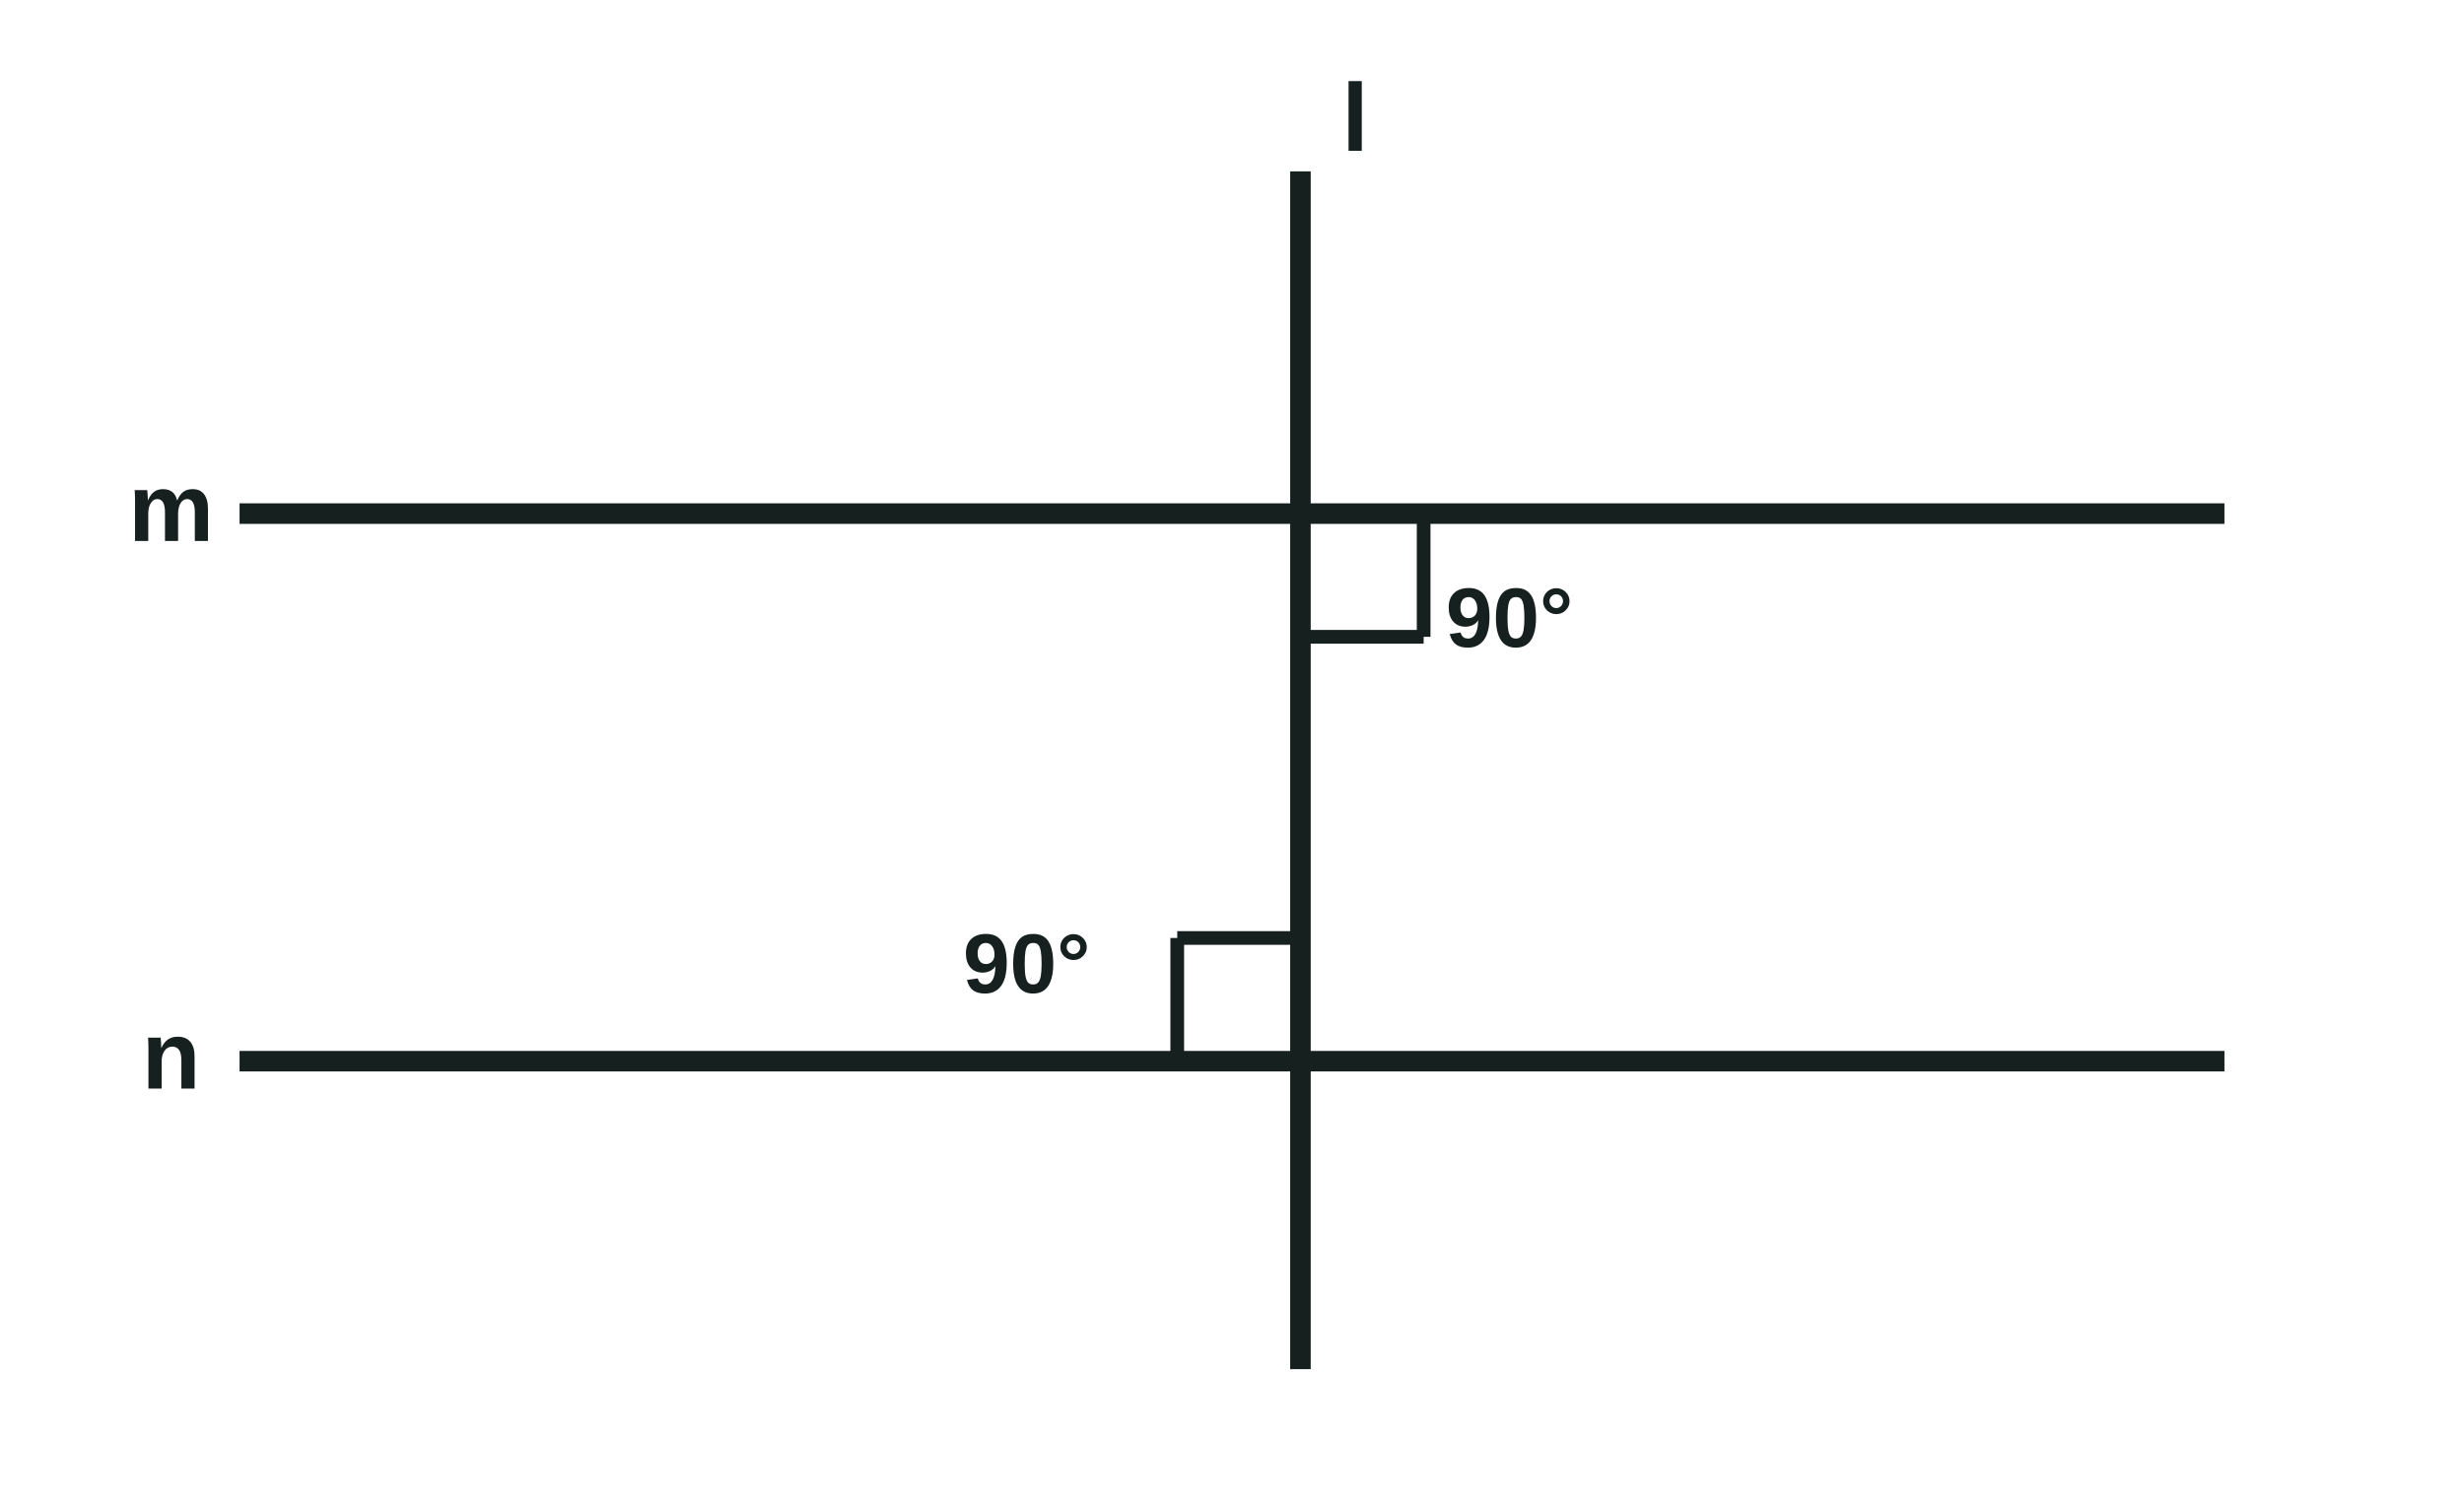
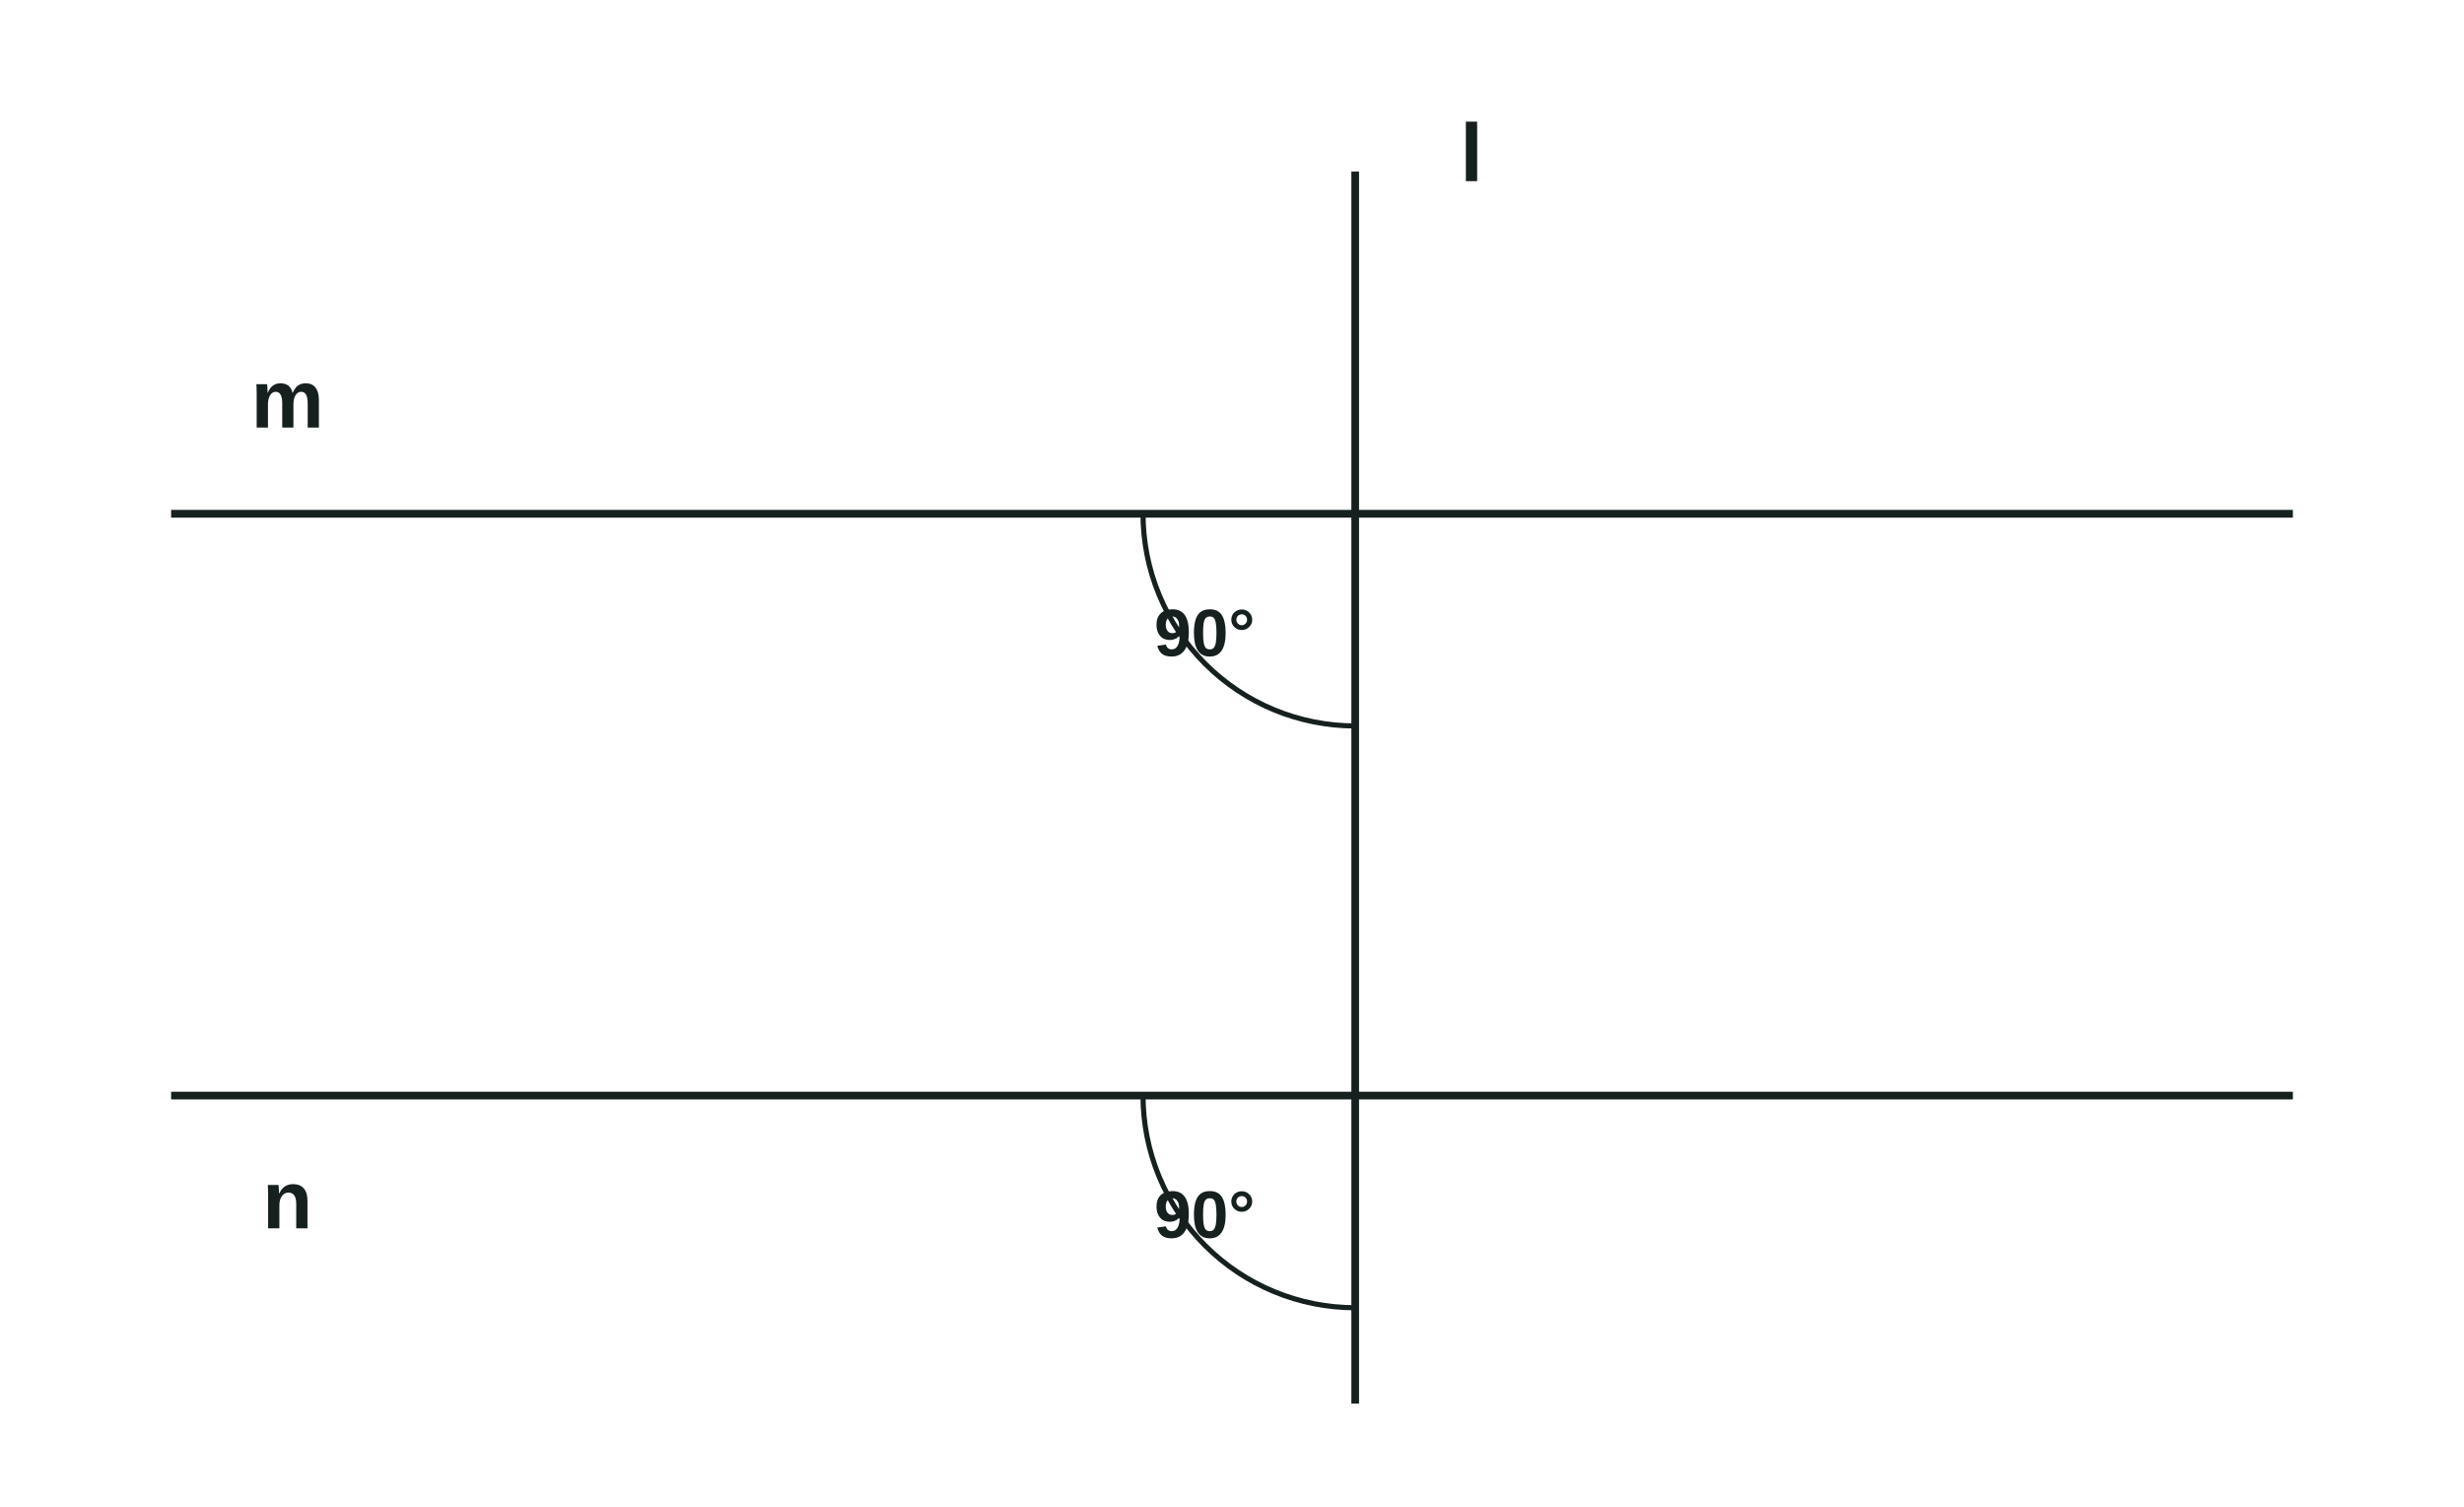
- <svg xmlns="http://www.w3.org/2000/svg" width="1024" height="626" style="overflow: hidden; display: block; background: var(--ld-figure-paper, #ffffff);" viewBox="0 0 1024 626">
+ <svg xmlns="http://www.w3.org/2000/svg" width="960" height="587" style="overflow: hidden; display: block; background: var(--ld-figure-paper, #ffffff);" viewBox="0 0 960 587">
  <defs>
    <filter id="ld-fig-11_f1" width="300%" height="300%" filterUnits="userSpaceOnUse">
      <feOffset in="SourceGraphic" result="offOut" dx="5" dy="5" />
      <feColorMatrix in="offOut" result="colorOut" type="matrix" values="0.1 0 0 0 0  0 0.1 0 0 0  0 0 0.1 0 0  0 0 0 1 0" />
      <feGaussianBlur in="colorOut" result="blurOut" stdDeviation="3" />
      <feBlend in="SourceGraphic" in2="blurOut" mode="normal" />
    </filter>
    <clipPath id="ld-fig-11_ClipFull">
-       <rect x="0" y="0" width="1024" height="626" rx="10" ry="10" />
+       <rect x="0" y="0" width="960" height="587" rx="10" ry="10" />
    </clipPath>
  </defs>
  <g />
  <g />
  <g />
-   <g>
-     <polygon id="ld-fig-11_ld-polygon-1" fill="var(--ld-figure-accent-soft, #8a9795)" pointer-events="visiblePainted" fill-opacity="0" tabindex="-1" stroke="none" fill-rule="evenodd" points="540.444,213.444 591.644,213.444 591.644,264.644 540.444,264.644" display="inline" style="position: absolute; transition: fill 100ms, fill-opacity 100ms, stroke 100ms, stroke-opacity 100ms, stroke-width 100ms; clip-path: url(&quot;#ld-fig-11_ClipFull&quot;); visibility: inherit;" />
-     <polygon id="ld-fig-11_ld-polygon-2" fill="var(--ld-figure-accent-soft, #8a9795)" pointer-events="visiblePainted" fill-opacity="0" tabindex="-1" stroke="none" fill-rule="evenodd" points="489.244,389.8 540.444,389.8 540.444,441 489.244,441" display="inline" style="position: absolute; transition: fill 100ms, fill-opacity 100ms, stroke 100ms, stroke-opacity 100ms, stroke-width 100ms; clip-path: url(&quot;#ld-fig-11_ClipFull&quot;); visibility: inherit;" />
-   </g>
+   <g />
  <g />
  <g>
    <path id="ld-fig-11_jxgBoard1G1" stroke-linecap="round" stroke-linejoin="round" fill-rule="evenodd" stroke="#D55E00" stroke-opacity="1" stroke-width="1px" pointer-events="visibleStroke" fill-opacity="0" tabindex="null" d="M 0 0" display="none" style="position: absolute; transition: fill 100ms, fill-opacity 100ms, stroke 100ms, stroke-opacity 100ms, stroke-width 100ms; clip-path: url(&quot;#ld-fig-11_ClipFull&quot;); visibility: hidden;" />
    <path id="ld-fig-11_jxgBoard1G2" stroke-linecap="round" stroke-linejoin="round" fill-rule="evenodd" stroke="#D55E00" stroke-opacity="1" stroke-width="1px" pointer-events="visibleStroke" fill-opacity="0" tabindex="null" d="M 0 0" display="none" style="position: absolute; transition: fill 100ms, fill-opacity 100ms, stroke 100ms, stroke-opacity 100ms, stroke-width 100ms; clip-path: url(&quot;#ld-fig-11_ClipFull&quot;); visibility: hidden;" />
-     <line id="ld-fig-11_jxgBoard1L16" stroke="var(--ld-figure-accent, #15201f)" stroke-opacity="1" stroke-width="5.689px" pointer-events="visibleStroke" fill-opacity="0" tabindex="-1" x1="591.644" y1="213.444" x2="591.644" y2="264.644" stroke-linecap="butt" display="inline" style="position: absolute; clip-path: url(&quot;#ld-fig-11_ClipFull&quot;); visibility: inherit;" />
-     <line id="ld-fig-11_jxgBoard1L17" stroke="var(--ld-figure-accent, #15201f)" stroke-opacity="1" stroke-width="5.689px" pointer-events="visibleStroke" fill-opacity="0" tabindex="-1" x1="591.644" y1="264.644" x2="540.444" y2="264.644" stroke-linecap="butt" display="inline" style="position: absolute; clip-path: url(&quot;#ld-fig-11_ClipFull&quot;); visibility: inherit;" />
-     <line id="ld-fig-11_jxgBoard1L18" stroke="var(--ld-figure-accent, #15201f)" stroke-opacity="1" stroke-width="5.689px" pointer-events="visibleStroke" fill-opacity="0" tabindex="-1" x1="540.444" y1="264.644" x2="540.444" y2="213.444" stroke-linecap="butt" display="inline" style="position: absolute; clip-path: url(&quot;#ld-fig-11_ClipFull&quot;); visibility: inherit;" />
-     <line id="ld-fig-11_jxgBoard1L19" stroke="var(--ld-figure-accent, #15201f)" stroke-opacity="1" stroke-width="5.689px" pointer-events="visibleStroke" fill-opacity="0" tabindex="-1" x1="540.444" y1="213.444" x2="591.644" y2="213.444" stroke-linecap="butt" display="inline" style="position: absolute; clip-path: url(&quot;#ld-fig-11_ClipFull&quot;); visibility: inherit;" />
-     <line id="ld-fig-11_jxgBoard1L25" stroke="var(--ld-figure-accent, #15201f)" stroke-opacity="1" stroke-width="5.689px" pointer-events="visibleStroke" fill-opacity="0" tabindex="-1" x1="540.444" y1="389.8" x2="540.444" y2="441" stroke-linecap="butt" display="inline" style="position: absolute; clip-path: url(&quot;#ld-fig-11_ClipFull&quot;); visibility: inherit;" />
-     <line id="ld-fig-11_jxgBoard1L26" stroke="var(--ld-figure-accent, #15201f)" stroke-opacity="1" stroke-width="5.689px" pointer-events="visibleStroke" fill-opacity="0" tabindex="-1" x1="540.444" y1="441" x2="489.244" y2="441" stroke-linecap="butt" display="inline" style="position: absolute; clip-path: url(&quot;#ld-fig-11_ClipFull&quot;); visibility: inherit;" />
-     <line id="ld-fig-11_jxgBoard1L27" stroke="var(--ld-figure-accent, #15201f)" stroke-opacity="1" stroke-width="5.689px" pointer-events="visibleStroke" fill-opacity="0" tabindex="-1" x1="489.244" y1="441" x2="489.244" y2="389.8" stroke-linecap="butt" display="inline" style="position: absolute; clip-path: url(&quot;#ld-fig-11_ClipFull&quot;); visibility: inherit;" />
-     <line id="ld-fig-11_jxgBoard1L28" stroke="var(--ld-figure-accent, #15201f)" stroke-opacity="1" stroke-width="5.689px" pointer-events="visibleStroke" fill-opacity="0" tabindex="-1" x1="489.244" y1="389.8" x2="540.444" y2="389.8" stroke-linecap="butt" display="inline" style="position: absolute; clip-path: url(&quot;#ld-fig-11_ClipFull&quot;); visibility: inherit;" />
  </g>
  <g />
  <g>
-     <line id="ld-fig-11_ld-segment-1" stroke="var(--ld-figure-accent, #15201f)" stroke-opacity="1" stroke-width="8.533px" pointer-events="visibleStroke" fill-opacity="0" tabindex="-1" x1="99.556" y1="213.444" x2="924.444" y2="213.444" stroke-linecap="butt" display="inline" style="position: absolute; clip-path: url(&quot;#ld-fig-11_ClipFull&quot;); visibility: inherit;" />
-     <line id="ld-fig-11_ld-segment-2" stroke="var(--ld-figure-accent, #15201f)" stroke-opacity="1" stroke-width="8.533px" pointer-events="visibleStroke" fill-opacity="0" tabindex="-1" x1="99.556" y1="441" x2="924.444" y2="441" stroke-linecap="butt" display="inline" style="position: absolute; clip-path: url(&quot;#ld-fig-11_ClipFull&quot;); visibility: inherit;" />
-     <line id="ld-fig-11_ld-segment-3" stroke="var(--ld-figure-accent, #15201f)" stroke-opacity="1" stroke-width="8.533px" pointer-events="visibleStroke" fill-opacity="0" tabindex="-1" x1="540.444" y1="71.222" x2="540.444" y2="569" stroke-linecap="butt" display="inline" style="position: absolute; clip-path: url(&quot;#ld-fig-11_ClipFull&quot;); visibility: inherit;" />
+     <line id="ld-fig-11_ld-m" stroke="var(--ld-figure-ink, #15201f)" stroke-opacity="1" stroke-width="3px" pointer-events="visibleStroke" fill-opacity="0" tabindex="-1" x1="66.667" y1="200.167" x2="893.333" y2="200.167" stroke-linecap="butt" display="inline" style="position: absolute; clip-path: url(&quot;#ld-fig-11_ClipFull&quot;); visibility: inherit;" />
+     <line id="ld-fig-11_ld-n" stroke="var(--ld-figure-ink, #15201f)" stroke-opacity="1" stroke-width="3px" pointer-events="visibleStroke" fill-opacity="0" tabindex="-1" x1="66.667" y1="426.833" x2="893.333" y2="426.833" stroke-linecap="butt" display="inline" style="position: absolute; clip-path: url(&quot;#ld-fig-11_ClipFull&quot;); visibility: inherit;" />
+     <line id="ld-fig-11_ld-l" stroke="var(--ld-figure-ink, #15201f)" stroke-opacity="1" stroke-width="3px" pointer-events="visibleStroke" fill-opacity="0" tabindex="-1" x1="528" y1="66.833" x2="528" y2="546.833" stroke-linecap="butt" display="inline" style="position: absolute; clip-path: url(&quot;#ld-fig-11_ClipFull&quot;); visibility: inherit;" />
  </g>
-   <g />
  <g>
-     <ellipse id="ld-fig-11_jxgBoard1P3" stroke="#D55E00" stroke-opacity="1" stroke-width="2px" fill="#D55E00" pointer-events="visiblePainted" fill-opacity="1" tabindex="null" cx="99.556" cy="213.444" rx="4" ry="4" display="none" style="position: absolute; transition: fill 100ms, fill-opacity 100ms, stroke 100ms, stroke-opacity 100ms, stroke-width 100ms, width 100ms, height 100ms, rx 100ms, ry 100ms; clip-path: url(&quot;#ld-fig-11_ClipFull&quot;); visibility: hidden;" />
-     <ellipse id="ld-fig-11_jxgBoard1P4" stroke="#D55E00" stroke-opacity="1" stroke-width="2px" fill="#D55E00" pointer-events="visiblePainted" fill-opacity="1" tabindex="null" cx="924.444" cy="213.444" rx="4" ry="4" display="none" style="position: absolute; transition: fill 100ms, fill-opacity 100ms, stroke 100ms, stroke-opacity 100ms, stroke-width 100ms, width 100ms, height 100ms, rx 100ms, ry 100ms; clip-path: url(&quot;#ld-fig-11_ClipFull&quot;); visibility: hidden;" />
-     <ellipse id="ld-fig-11_jxgBoard1P6" stroke="#D55E00" stroke-opacity="1" stroke-width="2px" fill="#D55E00" pointer-events="visiblePainted" fill-opacity="1" tabindex="null" cx="99.556" cy="441" rx="4" ry="4" display="none" style="position: absolute; transition: fill 100ms, fill-opacity 100ms, stroke 100ms, stroke-opacity 100ms, stroke-width 100ms, width 100ms, height 100ms, rx 100ms, ry 100ms; clip-path: url(&quot;#ld-fig-11_ClipFull&quot;); visibility: hidden;" />
-     <ellipse id="ld-fig-11_jxgBoard1P7" stroke="#D55E00" stroke-opacity="1" stroke-width="2px" fill="#D55E00" pointer-events="visiblePainted" fill-opacity="1" tabindex="null" cx="924.444" cy="441" rx="4" ry="4" display="none" style="position: absolute; transition: fill 100ms, fill-opacity 100ms, stroke 100ms, stroke-opacity 100ms, stroke-width 100ms, width 100ms, height 100ms, rx 100ms, ry 100ms; clip-path: url(&quot;#ld-fig-11_ClipFull&quot;); visibility: hidden;" />
-     <ellipse id="ld-fig-11_jxgBoard1P9" stroke="#D55E00" stroke-opacity="1" stroke-width="2px" fill="#D55E00" pointer-events="visiblePainted" fill-opacity="1" tabindex="null" cx="540.444" cy="71.222" rx="4" ry="4" display="none" style="position: absolute; transition: fill 100ms, fill-opacity 100ms, stroke 100ms, stroke-opacity 100ms, stroke-width 100ms, width 100ms, height 100ms, rx 100ms, ry 100ms; clip-path: url(&quot;#ld-fig-11_ClipFull&quot;); visibility: hidden;" />
-     <ellipse id="ld-fig-11_jxgBoard1P10" stroke="#D55E00" stroke-opacity="1" stroke-width="2px" fill="#D55E00" pointer-events="visiblePainted" fill-opacity="1" tabindex="null" cx="540.444" cy="569" rx="4" ry="4" display="none" style="position: absolute; transition: fill 100ms, fill-opacity 100ms, stroke 100ms, stroke-opacity 100ms, stroke-width 100ms, width 100ms, height 100ms, rx 100ms, ry 100ms; clip-path: url(&quot;#ld-fig-11_ClipFull&quot;); visibility: hidden;" />
-     <ellipse id="ld-fig-11_jxgBoard1P12" stroke="#D55E00" stroke-opacity="1" stroke-width="2px" fill="#D55E00" pointer-events="visiblePainted" fill-opacity="1" tabindex="null" cx="540.444" cy="213.444" rx="4" ry="4" display="none" style="position: absolute; transition: fill 100ms, fill-opacity 100ms, stroke 100ms, stroke-opacity 100ms, stroke-width 100ms, width 100ms, height 100ms, rx 100ms, ry 100ms; clip-path: url(&quot;#ld-fig-11_ClipFull&quot;); visibility: hidden;" />
-     <ellipse id="ld-fig-11_jxgBoard1P13" stroke="#D55E00" stroke-opacity="1" stroke-width="2px" fill="#D55E00" pointer-events="visiblePainted" fill-opacity="1" tabindex="null" cx="591.644" cy="213.444" rx="4" ry="4" display="none" style="position: absolute; transition: fill 100ms, fill-opacity 100ms, stroke 100ms, stroke-opacity 100ms, stroke-width 100ms, width 100ms, height 100ms, rx 100ms, ry 100ms; clip-path: url(&quot;#ld-fig-11_ClipFull&quot;); visibility: hidden;" />
-     <ellipse id="ld-fig-11_jxgBoard1P14" stroke="#D55E00" stroke-opacity="1" stroke-width="2px" fill="#D55E00" pointer-events="visiblePainted" fill-opacity="1" tabindex="null" cx="591.644" cy="264.644" rx="4" ry="4" display="none" style="position: absolute; transition: fill 100ms, fill-opacity 100ms, stroke 100ms, stroke-opacity 100ms, stroke-width 100ms, width 100ms, height 100ms, rx 100ms, ry 100ms; clip-path: url(&quot;#ld-fig-11_ClipFull&quot;); visibility: hidden;" />
-     <ellipse id="ld-fig-11_jxgBoard1P15" stroke="#D55E00" stroke-opacity="1" stroke-width="2px" fill="#D55E00" pointer-events="visiblePainted" fill-opacity="1" tabindex="null" cx="540.444" cy="264.644" rx="4" ry="4" display="none" style="position: absolute; transition: fill 100ms, fill-opacity 100ms, stroke 100ms, stroke-opacity 100ms, stroke-width 100ms, width 100ms, height 100ms, rx 100ms, ry 100ms; clip-path: url(&quot;#ld-fig-11_ClipFull&quot;); visibility: hidden;" />
-     <ellipse id="ld-fig-11_jxgBoard1P21" stroke="#D55E00" stroke-opacity="1" stroke-width="2px" fill="#D55E00" pointer-events="visiblePainted" fill-opacity="1" tabindex="null" cx="489.244" cy="389.8" rx="4" ry="4" display="none" style="position: absolute; transition: fill 100ms, fill-opacity 100ms, stroke 100ms, stroke-opacity 100ms, stroke-width 100ms, width 100ms, height 100ms, rx 100ms, ry 100ms; clip-path: url(&quot;#ld-fig-11_ClipFull&quot;); visibility: hidden;" />
-     <ellipse id="ld-fig-11_jxgBoard1P22" stroke="#D55E00" stroke-opacity="1" stroke-width="2px" fill="#D55E00" pointer-events="visiblePainted" fill-opacity="1" tabindex="null" cx="540.444" cy="389.8" rx="4" ry="4" display="none" style="position: absolute; transition: fill 100ms, fill-opacity 100ms, stroke 100ms, stroke-opacity 100ms, stroke-width 100ms, width 100ms, height 100ms, rx 100ms, ry 100ms; clip-path: url(&quot;#ld-fig-11_ClipFull&quot;); visibility: hidden;" />
-     <ellipse id="ld-fig-11_jxgBoard1P23" stroke="#D55E00" stroke-opacity="1" stroke-width="2px" fill="#D55E00" pointer-events="visiblePainted" fill-opacity="1" tabindex="null" cx="540.444" cy="441" rx="4" ry="4" display="none" style="position: absolute; transition: fill 100ms, fill-opacity 100ms, stroke 100ms, stroke-opacity 100ms, stroke-width 100ms, width 100ms, height 100ms, rx 100ms, ry 100ms; clip-path: url(&quot;#ld-fig-11_ClipFull&quot;); visibility: hidden;" />
-     <ellipse id="ld-fig-11_jxgBoard1P24" stroke="#D55E00" stroke-opacity="1" stroke-width="2px" fill="#D55E00" pointer-events="visiblePainted" fill-opacity="1" tabindex="null" cx="489.244" cy="441" rx="4" ry="4" display="none" style="position: absolute; transition: fill 100ms, fill-opacity 100ms, stroke 100ms, stroke-opacity 100ms, stroke-width 100ms, width 100ms, height 100ms, rx 100ms, ry 100ms; clip-path: url(&quot;#ld-fig-11_ClipFull&quot;); visibility: hidden;" />
+     <path id="ld-fig-11_ld-m-right-angle" stroke-linecap="round" stroke-linejoin="round" fill-rule="evenodd" stroke="var(--ld-figure-ink, #15201f)" stroke-opacity="1" stroke-width="2px" pointer-events="visibleStroke" fill-opacity="0" tabindex="-1" d=" M 445.333 200.167 C 445.333 211.023 447.472 221.772 451.626 231.802 C 455.78 241.831 461.87 250.945 469.546 258.621 C 477.222 266.297 486.335 272.386 496.365 276.541 C 506.394 280.695 517.144 282.833 528 282.833" display="inline" style="position: absolute; transition: fill 100ms, fill-opacity 100ms, stroke 100ms, stroke-opacity 100ms, stroke-width 100ms; clip-path: url(&quot;#ld-fig-11_ClipFull&quot;); visibility: inherit;" />
+     <path id="ld-fig-11_ld-n-right-angle" stroke-linecap="round" stroke-linejoin="round" fill-rule="evenodd" stroke="var(--ld-figure-ink, #15201f)" stroke-opacity="1" stroke-width="2px" pointer-events="visibleStroke" fill-opacity="0" tabindex="-1" d=" M 445.333 426.833 C 445.333 437.689 447.472 448.439 451.626 458.468 C 455.78 468.498 461.87 477.611 469.546 485.287 C 477.222 492.964 486.335 499.053 496.365 503.207 C 506.394 507.362 517.144 509.5 528 509.5" display="inline" style="position: absolute; transition: fill 100ms, fill-opacity 100ms, stroke 100ms, stroke-opacity 100ms, stroke-width 100ms; clip-path: url(&quot;#ld-fig-11_ClipFull&quot;); visibility: inherit;" />
+   </g>
+   <g>
+     <ellipse id="ld-fig-11_jxgBoard1P3" stroke="#D55E00" stroke-opacity="1" stroke-width="2px" fill="#D55E00" pointer-events="visiblePainted" fill-opacity="1" tabindex="null" cx="66.667" cy="200.167" rx="4" ry="4" display="none" style="position: absolute; transition: fill 100ms, fill-opacity 100ms, stroke 100ms, stroke-opacity 100ms, stroke-width 100ms, width 100ms, height 100ms, rx 100ms, ry 100ms; clip-path: url(&quot;#ld-fig-11_ClipFull&quot;); visibility: hidden;" />
+     <ellipse id="ld-fig-11_jxgBoard1P4" stroke="#D55E00" stroke-opacity="1" stroke-width="2px" fill="#D55E00" pointer-events="visiblePainted" fill-opacity="1" tabindex="null" cx="893.333" cy="200.167" rx="4" ry="4" display="none" style="position: absolute; transition: fill 100ms, fill-opacity 100ms, stroke 100ms, stroke-opacity 100ms, stroke-width 100ms, width 100ms, height 100ms, rx 100ms, ry 100ms; clip-path: url(&quot;#ld-fig-11_ClipFull&quot;); visibility: hidden;" />
+     <ellipse id="ld-fig-11_jxgBoard1P6" stroke="#D55E00" stroke-opacity="1" stroke-width="2px" fill="#D55E00" pointer-events="visiblePainted" fill-opacity="1" tabindex="null" cx="66.667" cy="426.833" rx="4" ry="4" display="none" style="position: absolute; transition: fill 100ms, fill-opacity 100ms, stroke 100ms, stroke-opacity 100ms, stroke-width 100ms, width 100ms, height 100ms, rx 100ms, ry 100ms; clip-path: url(&quot;#ld-fig-11_ClipFull&quot;); visibility: hidden;" />
+     <ellipse id="ld-fig-11_jxgBoard1P7" stroke="#D55E00" stroke-opacity="1" stroke-width="2px" fill="#D55E00" pointer-events="visiblePainted" fill-opacity="1" tabindex="null" cx="893.333" cy="426.833" rx="4" ry="4" display="none" style="position: absolute; transition: fill 100ms, fill-opacity 100ms, stroke 100ms, stroke-opacity 100ms, stroke-width 100ms, width 100ms, height 100ms, rx 100ms, ry 100ms; clip-path: url(&quot;#ld-fig-11_ClipFull&quot;); visibility: hidden;" />
+     <ellipse id="ld-fig-11_jxgBoard1P9" stroke="#D55E00" stroke-opacity="1" stroke-width="2px" fill="#D55E00" pointer-events="visiblePainted" fill-opacity="1" tabindex="null" cx="528" cy="66.833" rx="4" ry="4" display="none" style="position: absolute; transition: fill 100ms, fill-opacity 100ms, stroke 100ms, stroke-opacity 100ms, stroke-width 100ms, width 100ms, height 100ms, rx 100ms, ry 100ms; clip-path: url(&quot;#ld-fig-11_ClipFull&quot;); visibility: hidden;" />
+     <ellipse id="ld-fig-11_jxgBoard1P10" stroke="#D55E00" stroke-opacity="1" stroke-width="2px" fill="#D55E00" pointer-events="visiblePainted" fill-opacity="1" tabindex="null" cx="528" cy="546.833" rx="4" ry="4" display="none" style="position: absolute; transition: fill 100ms, fill-opacity 100ms, stroke 100ms, stroke-opacity 100ms, stroke-width 100ms, width 100ms, height 100ms, rx 100ms, ry 100ms; clip-path: url(&quot;#ld-fig-11_ClipFull&quot;); visibility: hidden;" />
+     <ellipse id="ld-fig-11_ld-m-right-angle-center" stroke="#D55E00" stroke-opacity="1" stroke-width="2px" fill="#D55E00" pointer-events="visiblePainted" fill-opacity="1" tabindex="null" cx="528" cy="200.167" rx="4" ry="4" display="none" style="position: absolute; transition: fill 100ms, fill-opacity 100ms, stroke 100ms, stroke-opacity 100ms, stroke-width 100ms, width 100ms, height 100ms, rx 100ms, ry 100ms; clip-path: url(&quot;#ld-fig-11_ClipFull&quot;); visibility: hidden;" />
+     <ellipse id="ld-fig-11_ld-m-right-angle-start" stroke="#D55E00" stroke-opacity="1" stroke-width="2px" fill="#D55E00" pointer-events="visiblePainted" fill-opacity="1" tabindex="null" cx="445.333" cy="200.167" rx="4" ry="4" display="none" style="position: absolute; transition: fill 100ms, fill-opacity 100ms, stroke 100ms, stroke-opacity 100ms, stroke-width 100ms, width 100ms, height 100ms, rx 100ms, ry 100ms; clip-path: url(&quot;#ld-fig-11_ClipFull&quot;); visibility: hidden;" />
+     <ellipse id="ld-fig-11_ld-m-right-angle-end" stroke="#D55E00" stroke-opacity="1" stroke-width="2px" fill="#D55E00" pointer-events="visiblePainted" fill-opacity="1" tabindex="null" cx="528" cy="282.833" rx="4" ry="4" display="none" style="position: absolute; transition: fill 100ms, fill-opacity 100ms, stroke 100ms, stroke-opacity 100ms, stroke-width 100ms, width 100ms, height 100ms, rx 100ms, ry 100ms; clip-path: url(&quot;#ld-fig-11_ClipFull&quot;); visibility: hidden;" />
+     <ellipse id="ld-fig-11_ld-n-right-angle-center" stroke="#D55E00" stroke-opacity="1" stroke-width="2px" fill="#D55E00" pointer-events="visiblePainted" fill-opacity="1" tabindex="null" cx="528" cy="426.833" rx="4" ry="4" display="none" style="position: absolute; transition: fill 100ms, fill-opacity 100ms, stroke 100ms, stroke-opacity 100ms, stroke-width 100ms, width 100ms, height 100ms, rx 100ms, ry 100ms; clip-path: url(&quot;#ld-fig-11_ClipFull&quot;); visibility: hidden;" />
+     <ellipse id="ld-fig-11_ld-n-right-angle-start" stroke="#D55E00" stroke-opacity="1" stroke-width="2px" fill="#D55E00" pointer-events="visiblePainted" fill-opacity="1" tabindex="null" cx="445.333" cy="426.833" rx="4" ry="4" display="none" style="position: absolute; transition: fill 100ms, fill-opacity 100ms, stroke 100ms, stroke-opacity 100ms, stroke-width 100ms, width 100ms, height 100ms, rx 100ms, ry 100ms; clip-path: url(&quot;#ld-fig-11_ClipFull&quot;); visibility: hidden;" />
+     <ellipse id="ld-fig-11_ld-n-right-angle-end" stroke="#D55E00" stroke-opacity="1" stroke-width="2px" fill="#D55E00" pointer-events="visiblePainted" fill-opacity="1" tabindex="null" cx="528" cy="509.5" rx="4" ry="4" display="none" style="position: absolute; transition: fill 100ms, fill-opacity 100ms, stroke 100ms, stroke-opacity 100ms, stroke-width 100ms, width 100ms, height 100ms, rx 100ms, ry 100ms; clip-path: url(&quot;#ld-fig-11_ClipFull&quot;); visibility: hidden;" />
  </g>
  <g />
  <g />
  <g />
  <g />
  <g />
  <g />
  <g />
  <g />
  <g />
  <g />
  <g id="ld-fig-11-label-layer">
-     <text fill="var(--ld-figure-ink, #15201f)" font-family="Arial, Helvetica, sans-serif" font-size="40" font-weight="600" dominant-baseline="alphabetic" data-label-id="text-1-label" x="71.111" y="224.822" text-anchor="middle">m</text>
-     <text fill="var(--ld-figure-ink, #15201f)" font-family="Arial, Helvetica, sans-serif" font-size="40" font-weight="600" dominant-baseline="alphabetic" data-label-id="text-2-label" x="71.111" y="452.378" text-anchor="middle">n</text>
-     <text fill="var(--ld-figure-ink, #15201f)" font-family="Arial, Helvetica, sans-serif" font-size="40" font-weight="600" dominant-baseline="alphabetic" data-label-id="text-3-label" x="563.2" y="62.689" text-anchor="middle">l</text>
-     <text fill="var(--ld-figure-ink, #15201f)" font-family="Arial, Helvetica, sans-serif" font-size="35" font-weight="600" dominant-baseline="alphabetic" data-label-id="text-4-label" x="627.306" y="268.806" text-anchor="middle">90°</text>
-     <text fill="var(--ld-figure-ink, #15201f)" font-family="Arial, Helvetica, sans-serif" font-size="35" font-weight="600" dominant-baseline="alphabetic" data-label-id="text-5-label" x="426.667" y="412.556" text-anchor="middle">90°</text>
+     <text fill="var(--ld-figure-ink, #15201f)" font-family="Arial, Helvetica, sans-serif" font-size="32" font-weight="600" dominant-baseline="middle" data-label-id="m-label-label" x="112" y="157.5" text-anchor="middle">m</text>
+     <text fill="var(--ld-figure-ink, #15201f)" font-family="Arial, Helvetica, sans-serif" font-size="32" font-weight="600" dominant-baseline="middle" data-label-id="n-label-label" x="112" y="469.5" text-anchor="middle">n</text>
+     <text fill="var(--ld-figure-ink, #15201f)" font-family="Arial, Helvetica, sans-serif" font-size="32" font-weight="600" dominant-baseline="middle" data-label-id="l-label-label" x="573.333" y="61.5" text-anchor="middle">l</text>
+     <text fill="var(--ld-figure-ink, #15201f)" font-family="Arial, Helvetica, sans-serif" font-size="26" font-weight="600" dominant-baseline="middle" data-label-id="first-90-label" x="469.333" y="248.167" text-anchor="middle">90°</text>
+     <text fill="var(--ld-figure-ink, #15201f)" font-family="Arial, Helvetica, sans-serif" font-size="26" font-weight="600" dominant-baseline="middle" data-label-id="second-90-label" x="469.333" y="474.833" text-anchor="middle">90°</text>
  </g>
</svg>
